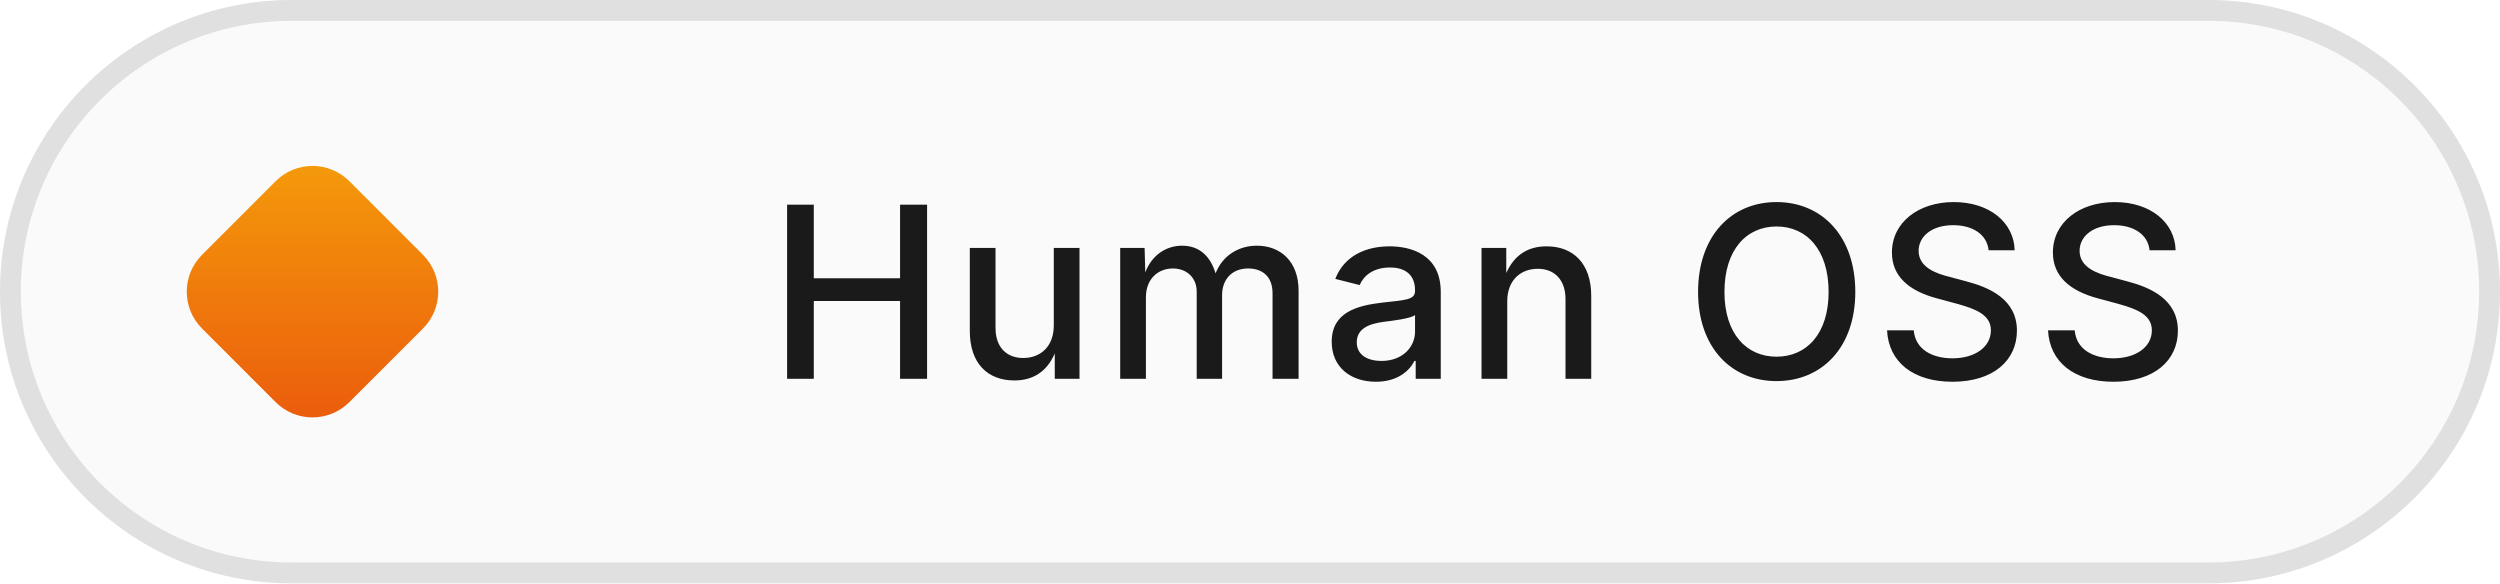
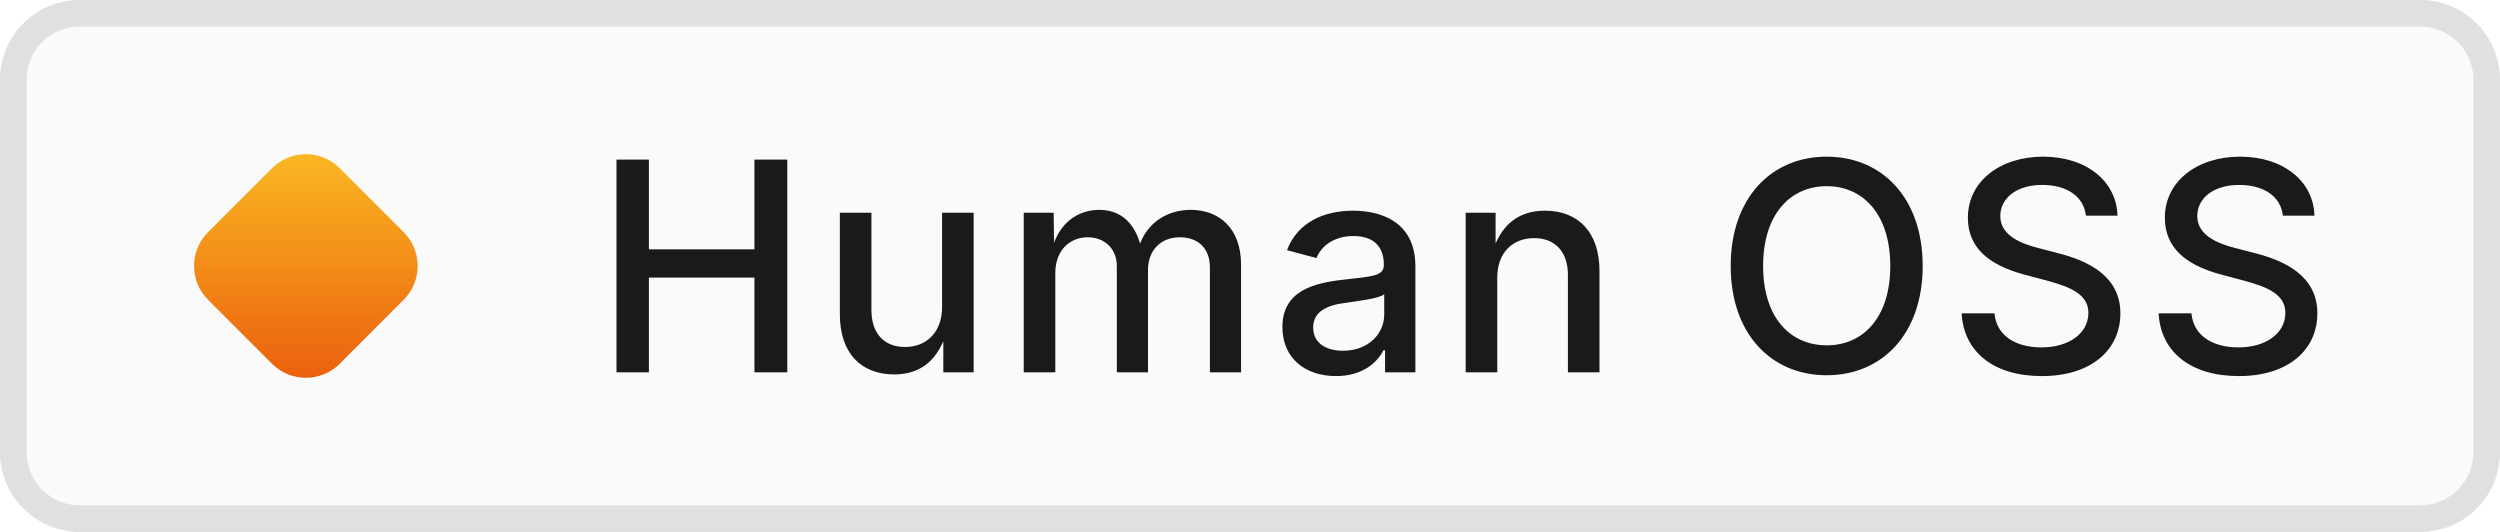
- <svg xmlns="http://www.w3.org/2000/svg" width="120" height="28" viewBox="0 0 120 28" role="img" aria-label="Human OSS">
+ <svg xmlns="http://www.w3.org/2000/svg" width="94" height="20" viewBox="0 0 94 20" role="img" aria-label="Human OSS">
  <defs>
    <linearGradient id="g" x1="0" y1="0" x2="1" y2="1">
-       <stop offset="0%" stop-color="#f59e0b" />
+       <stop offset="0%" stop-color="#fbbf24" />
      <stop offset="100%" stop-color="#ea580c" />
    </linearGradient>
  </defs>
-   <rect width="120" height="28" rx="14" fill="#fafafa" />
-   <rect x="0.5" y="0.5" width="119" height="27" rx="13.5" fill="none" stroke="#e0e0e0" stroke-width="1" />
-   <rect x="10" y="9" width="10" height="10" rx="2.5" fill="url(#g)" transform="rotate(45 15 14)" />
-   <text x="71" y="14" dominant-baseline="central" text-anchor="middle" font-family="system-ui,-apple-system,'Segoe UI',sans-serif" font-size="11.5" font-weight="500" letter-spacing="0.3" fill="#1a1a1a">Human OSS</text>
+   <rect width="94" height="20" rx="3" fill="#fafafa" />
+   <rect x="0.5" y="0.5" width="93" height="19" rx="2.5" fill="none" stroke="#e0e0e0" stroke-width="1" />
+   <rect x="8" y="6.5" width="7" height="7" rx="1.8" fill="url(#g)" transform="rotate(45 11.5 10)" />
+   <text x="55" y="10" dominant-baseline="central" text-anchor="middle" font-family="system-ui,-apple-system,'Segoe UI',sans-serif" font-size="11" font-weight="500" letter-spacing="0.3" fill="#1a1a1a">Human OSS</text>
</svg>
